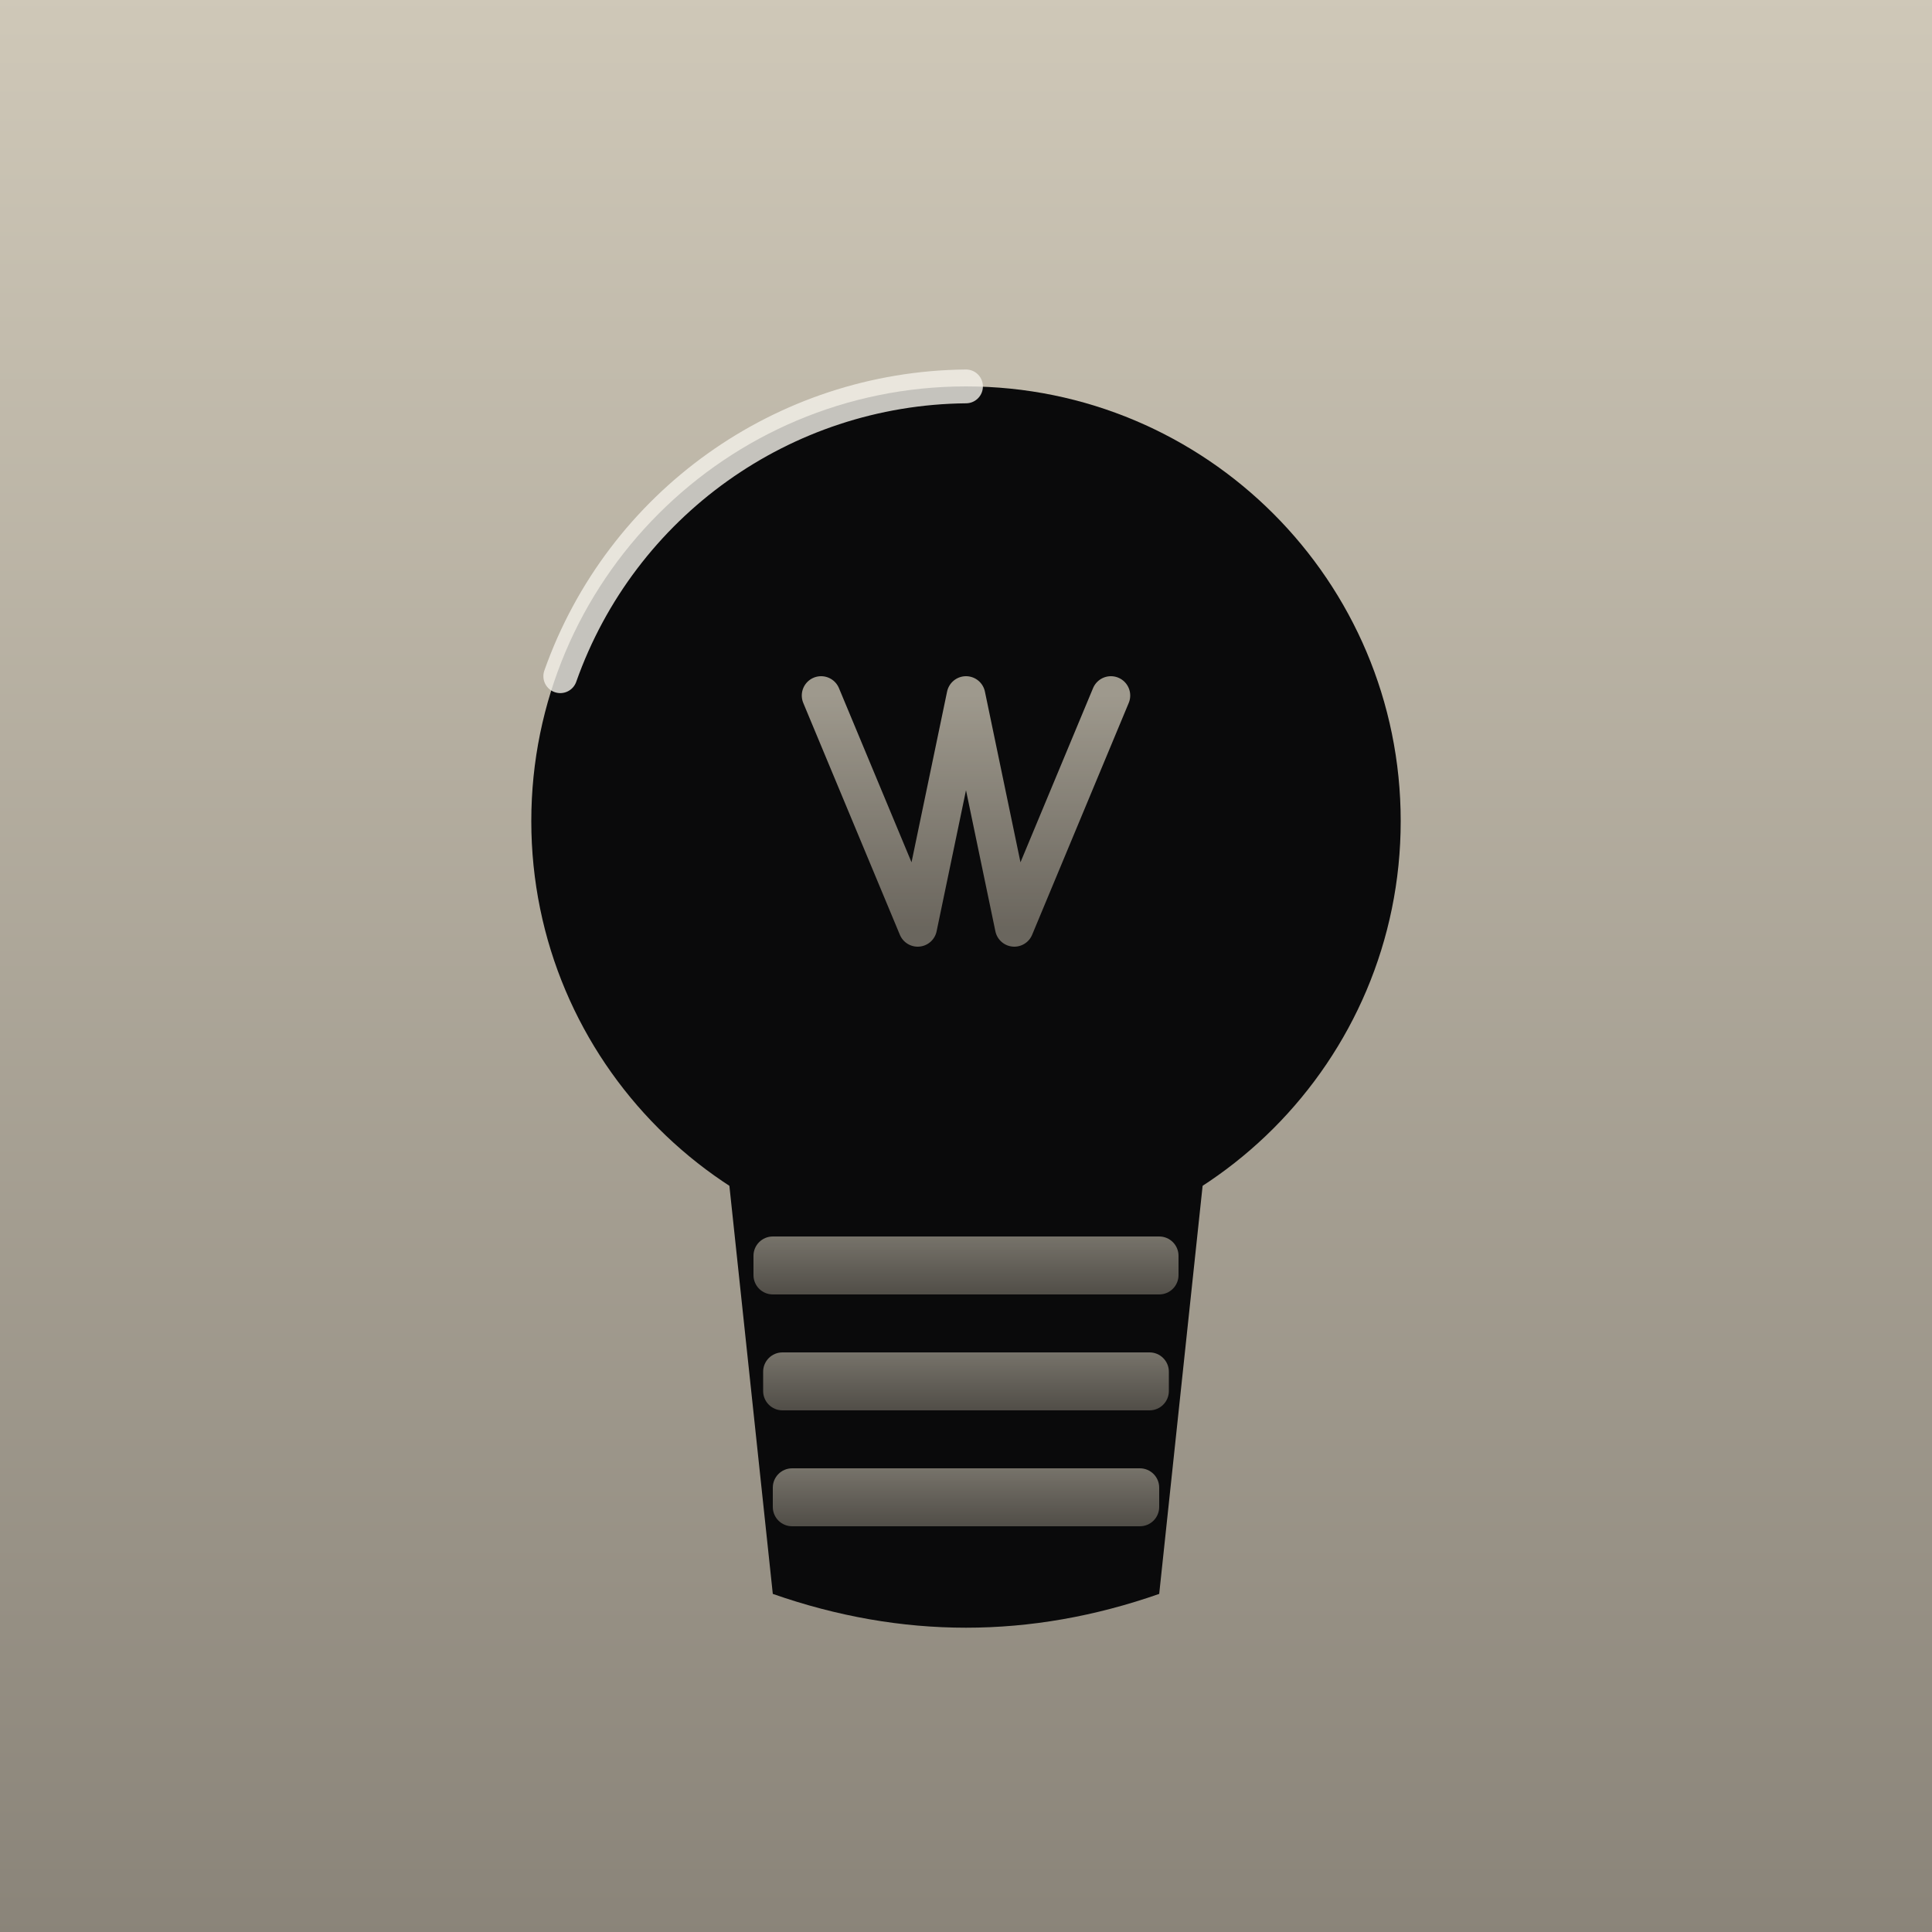
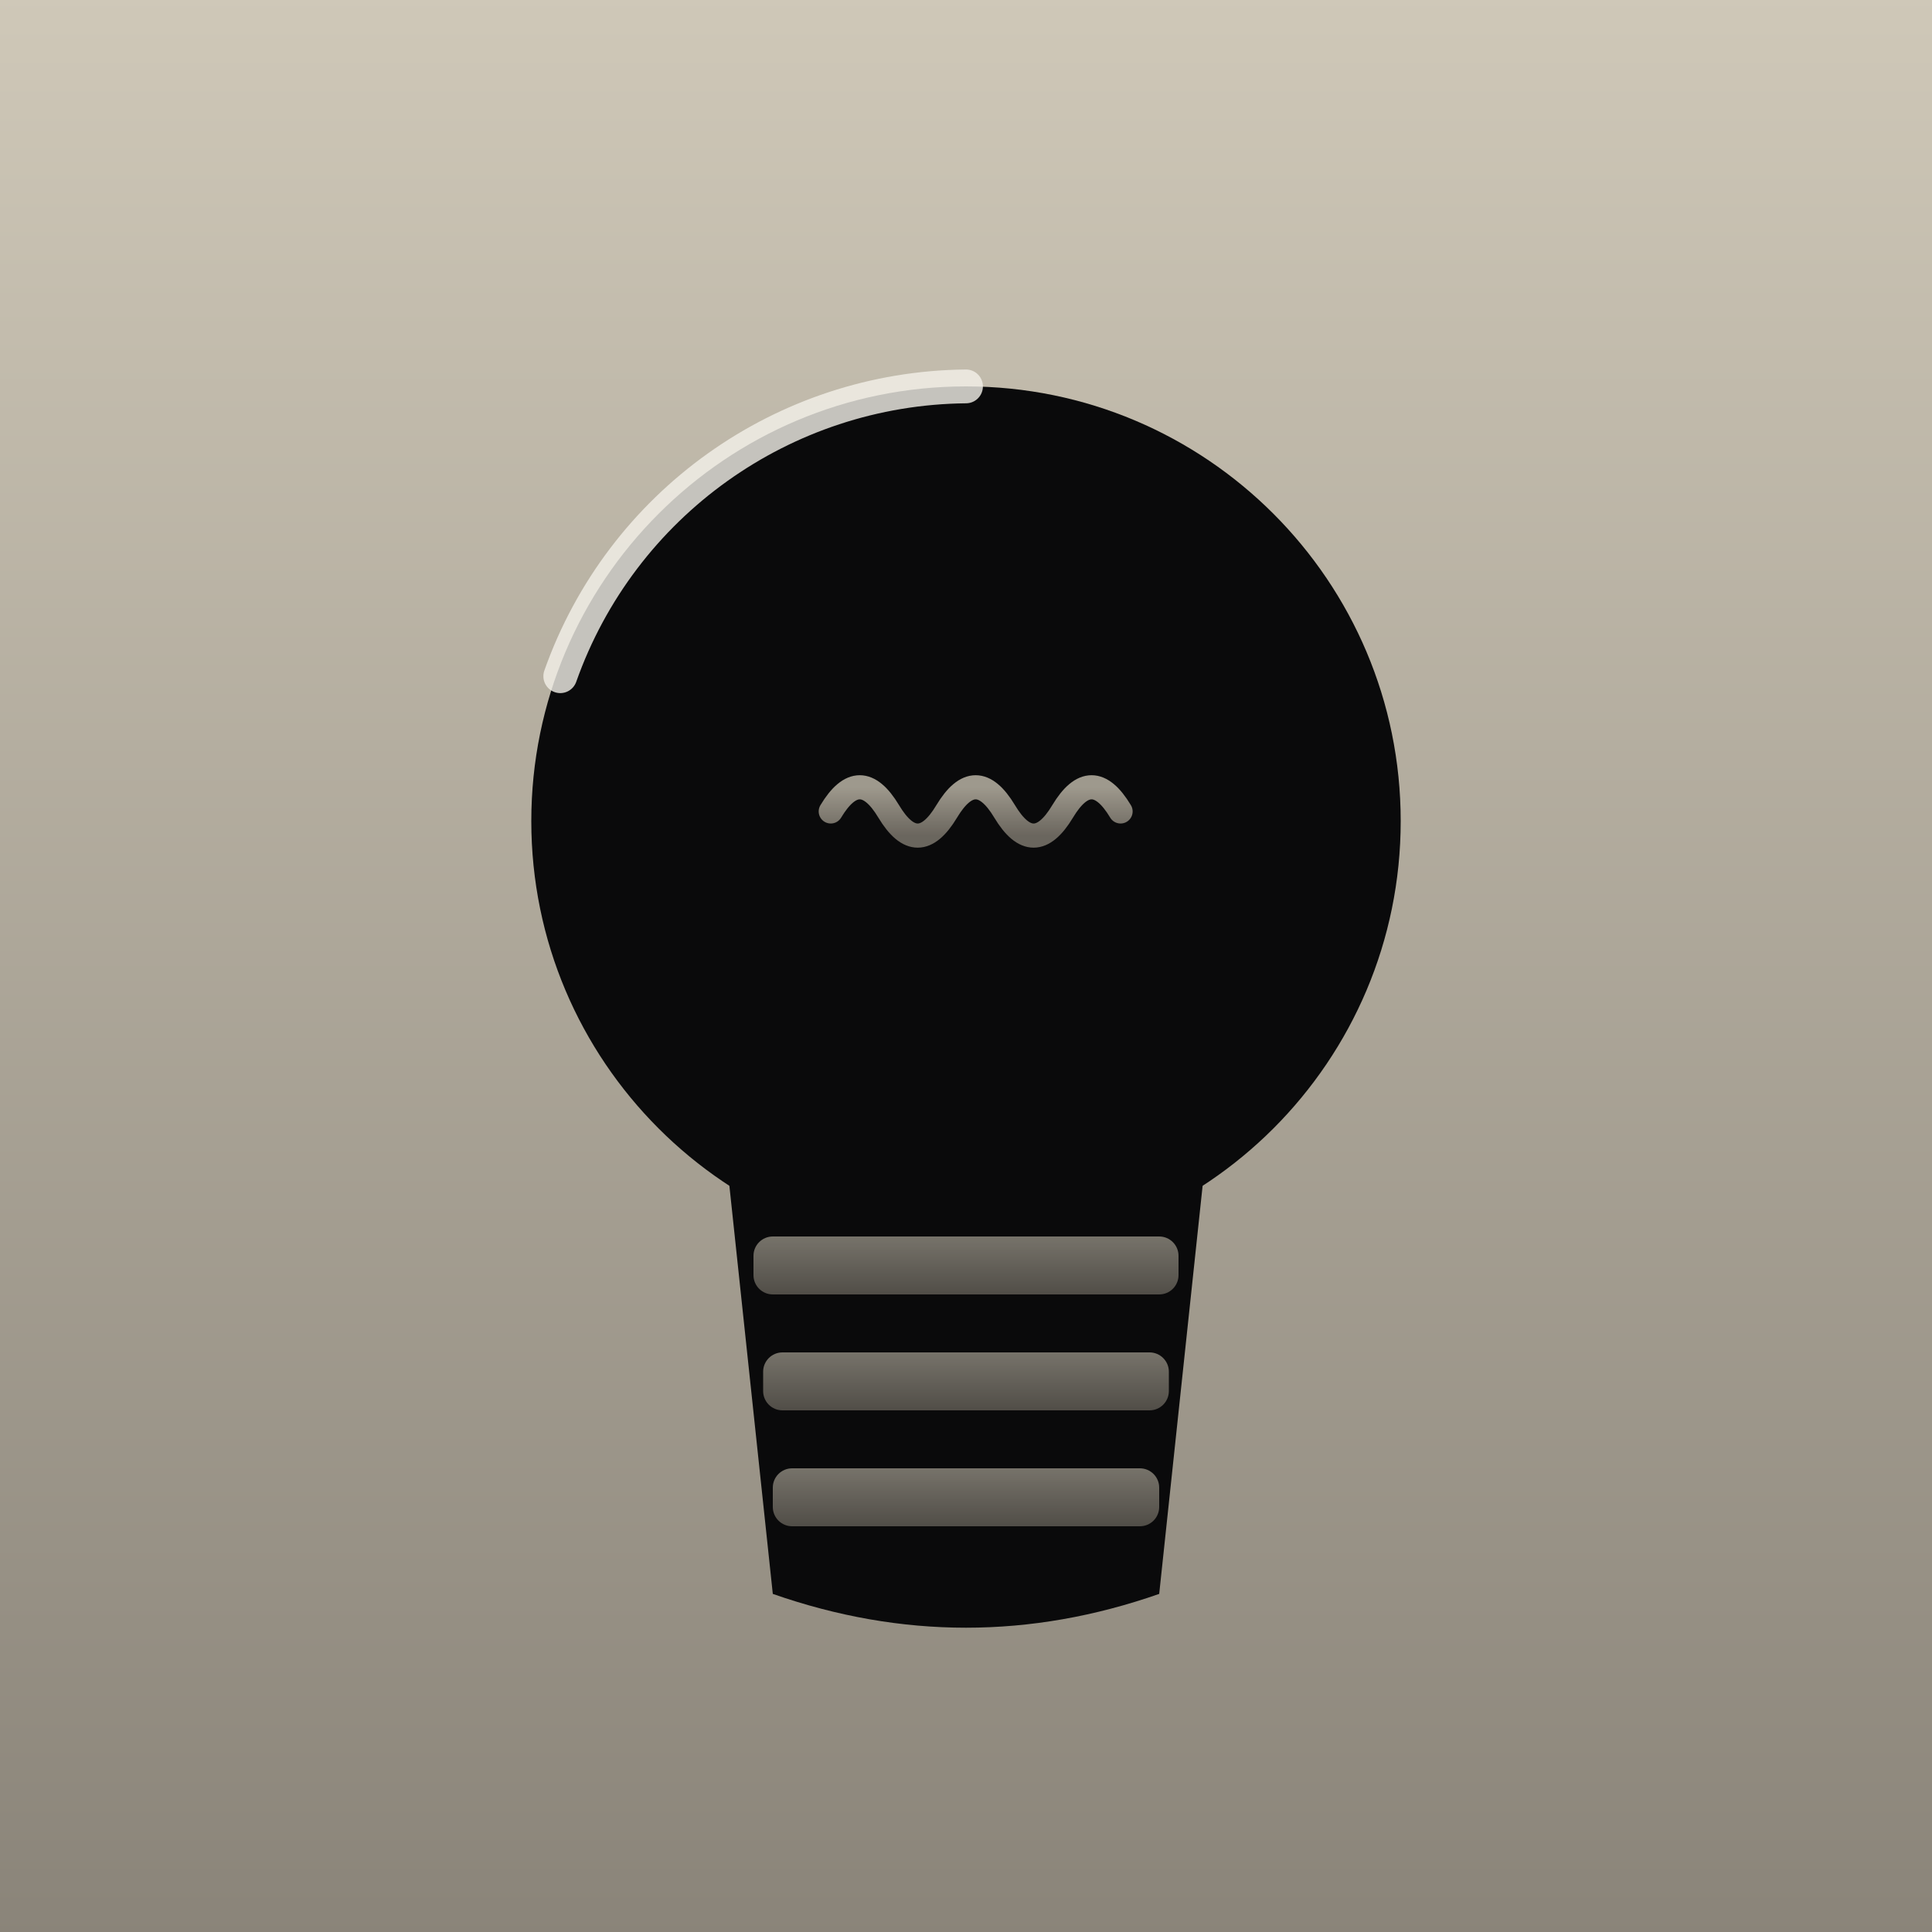
<svg xmlns="http://www.w3.org/2000/svg" viewBox="0 0 200 200">
  <defs>
    <linearGradient id="f" x1="0" y1="0" x2="0" y2="1">
      <stop offset="0" stop-color="#CFC8B8" />
      <stop offset="1" stop-color="#8A8479" />
    </linearGradient>
  </defs>
  <rect width="200" height="200" fill="url(#f)" />
  <circle cx="100" cy="85" r="45" fill="#0A0A0B" />
  <path d="M75 118 L125 118 L120 165 Q100 172 80 165 Z" fill="#0A0A0B" />
  <g fill="url(#f)" opacity=".55">
    <rect x="78" y="128" width="44" height="6" rx="2" />
    <rect x="79" y="140" width="42" height="6" rx="2" />
    <rect x="80" y="152" width="40" height="6" rx="2" />
  </g>
-   <path d="M85 72 L95 96 L100 72 L105 96 L115 72" fill="none" stroke="url(#f)" stroke-width="4" stroke-linecap="round" stroke-linejoin="round" opacity=".75" />
+   <path d="M86 112 L86 84" fill="none" stroke="url(#f)" stroke-width="3" stroke-linecap="round" opacity=".75" />
+   <path d="M116 112 L116 84" fill="none" stroke="url(#f)" stroke-width="3" stroke-linecap="round" opacity=".75" />
+   <path d="M86 84 Q89 79 92 84 Q95 89 98 84 Q101 79 104 84 Q107 89 110 84 Q113 79 116 84" fill="none" stroke="url(#f)" stroke-width="2.5" stroke-linecap="round" stroke-linejoin="round" opacity=".75" />
  <path d="M100 40 A45 45 0 0 0 58 70" fill="none" stroke="#F4F1EA" stroke-width="3.5" stroke-linecap="round" opacity=".8" />
</svg>
